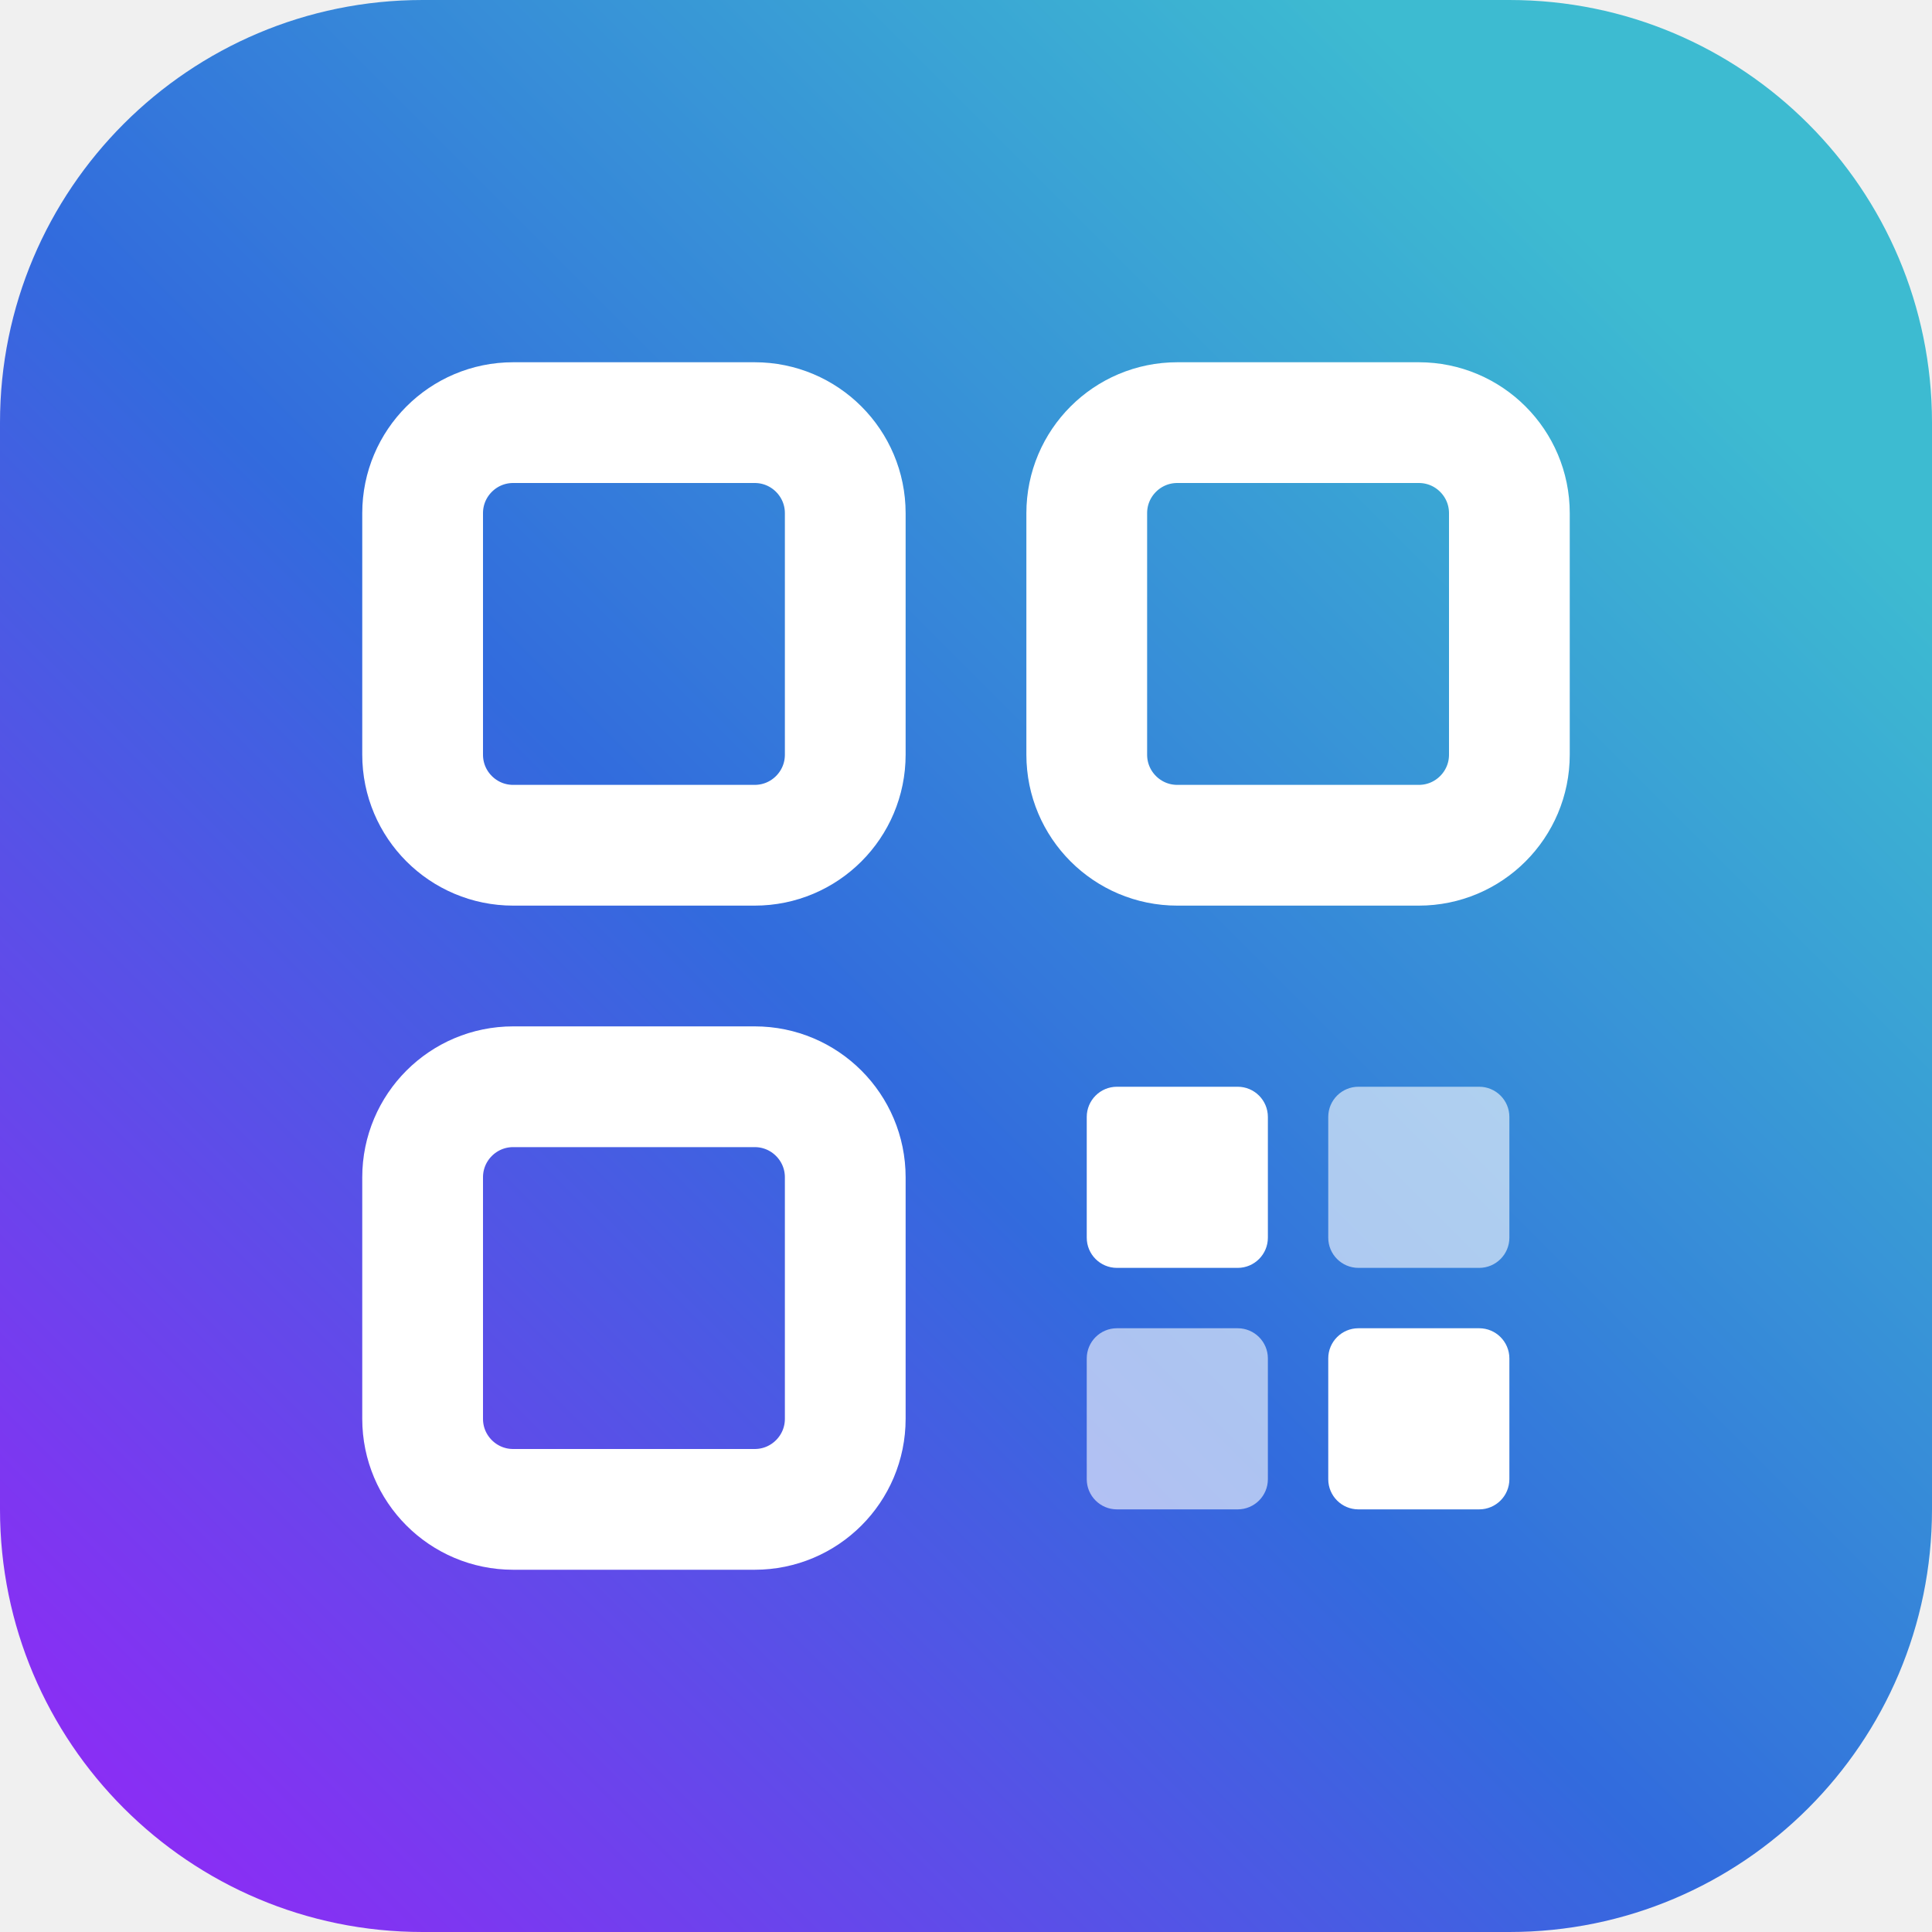
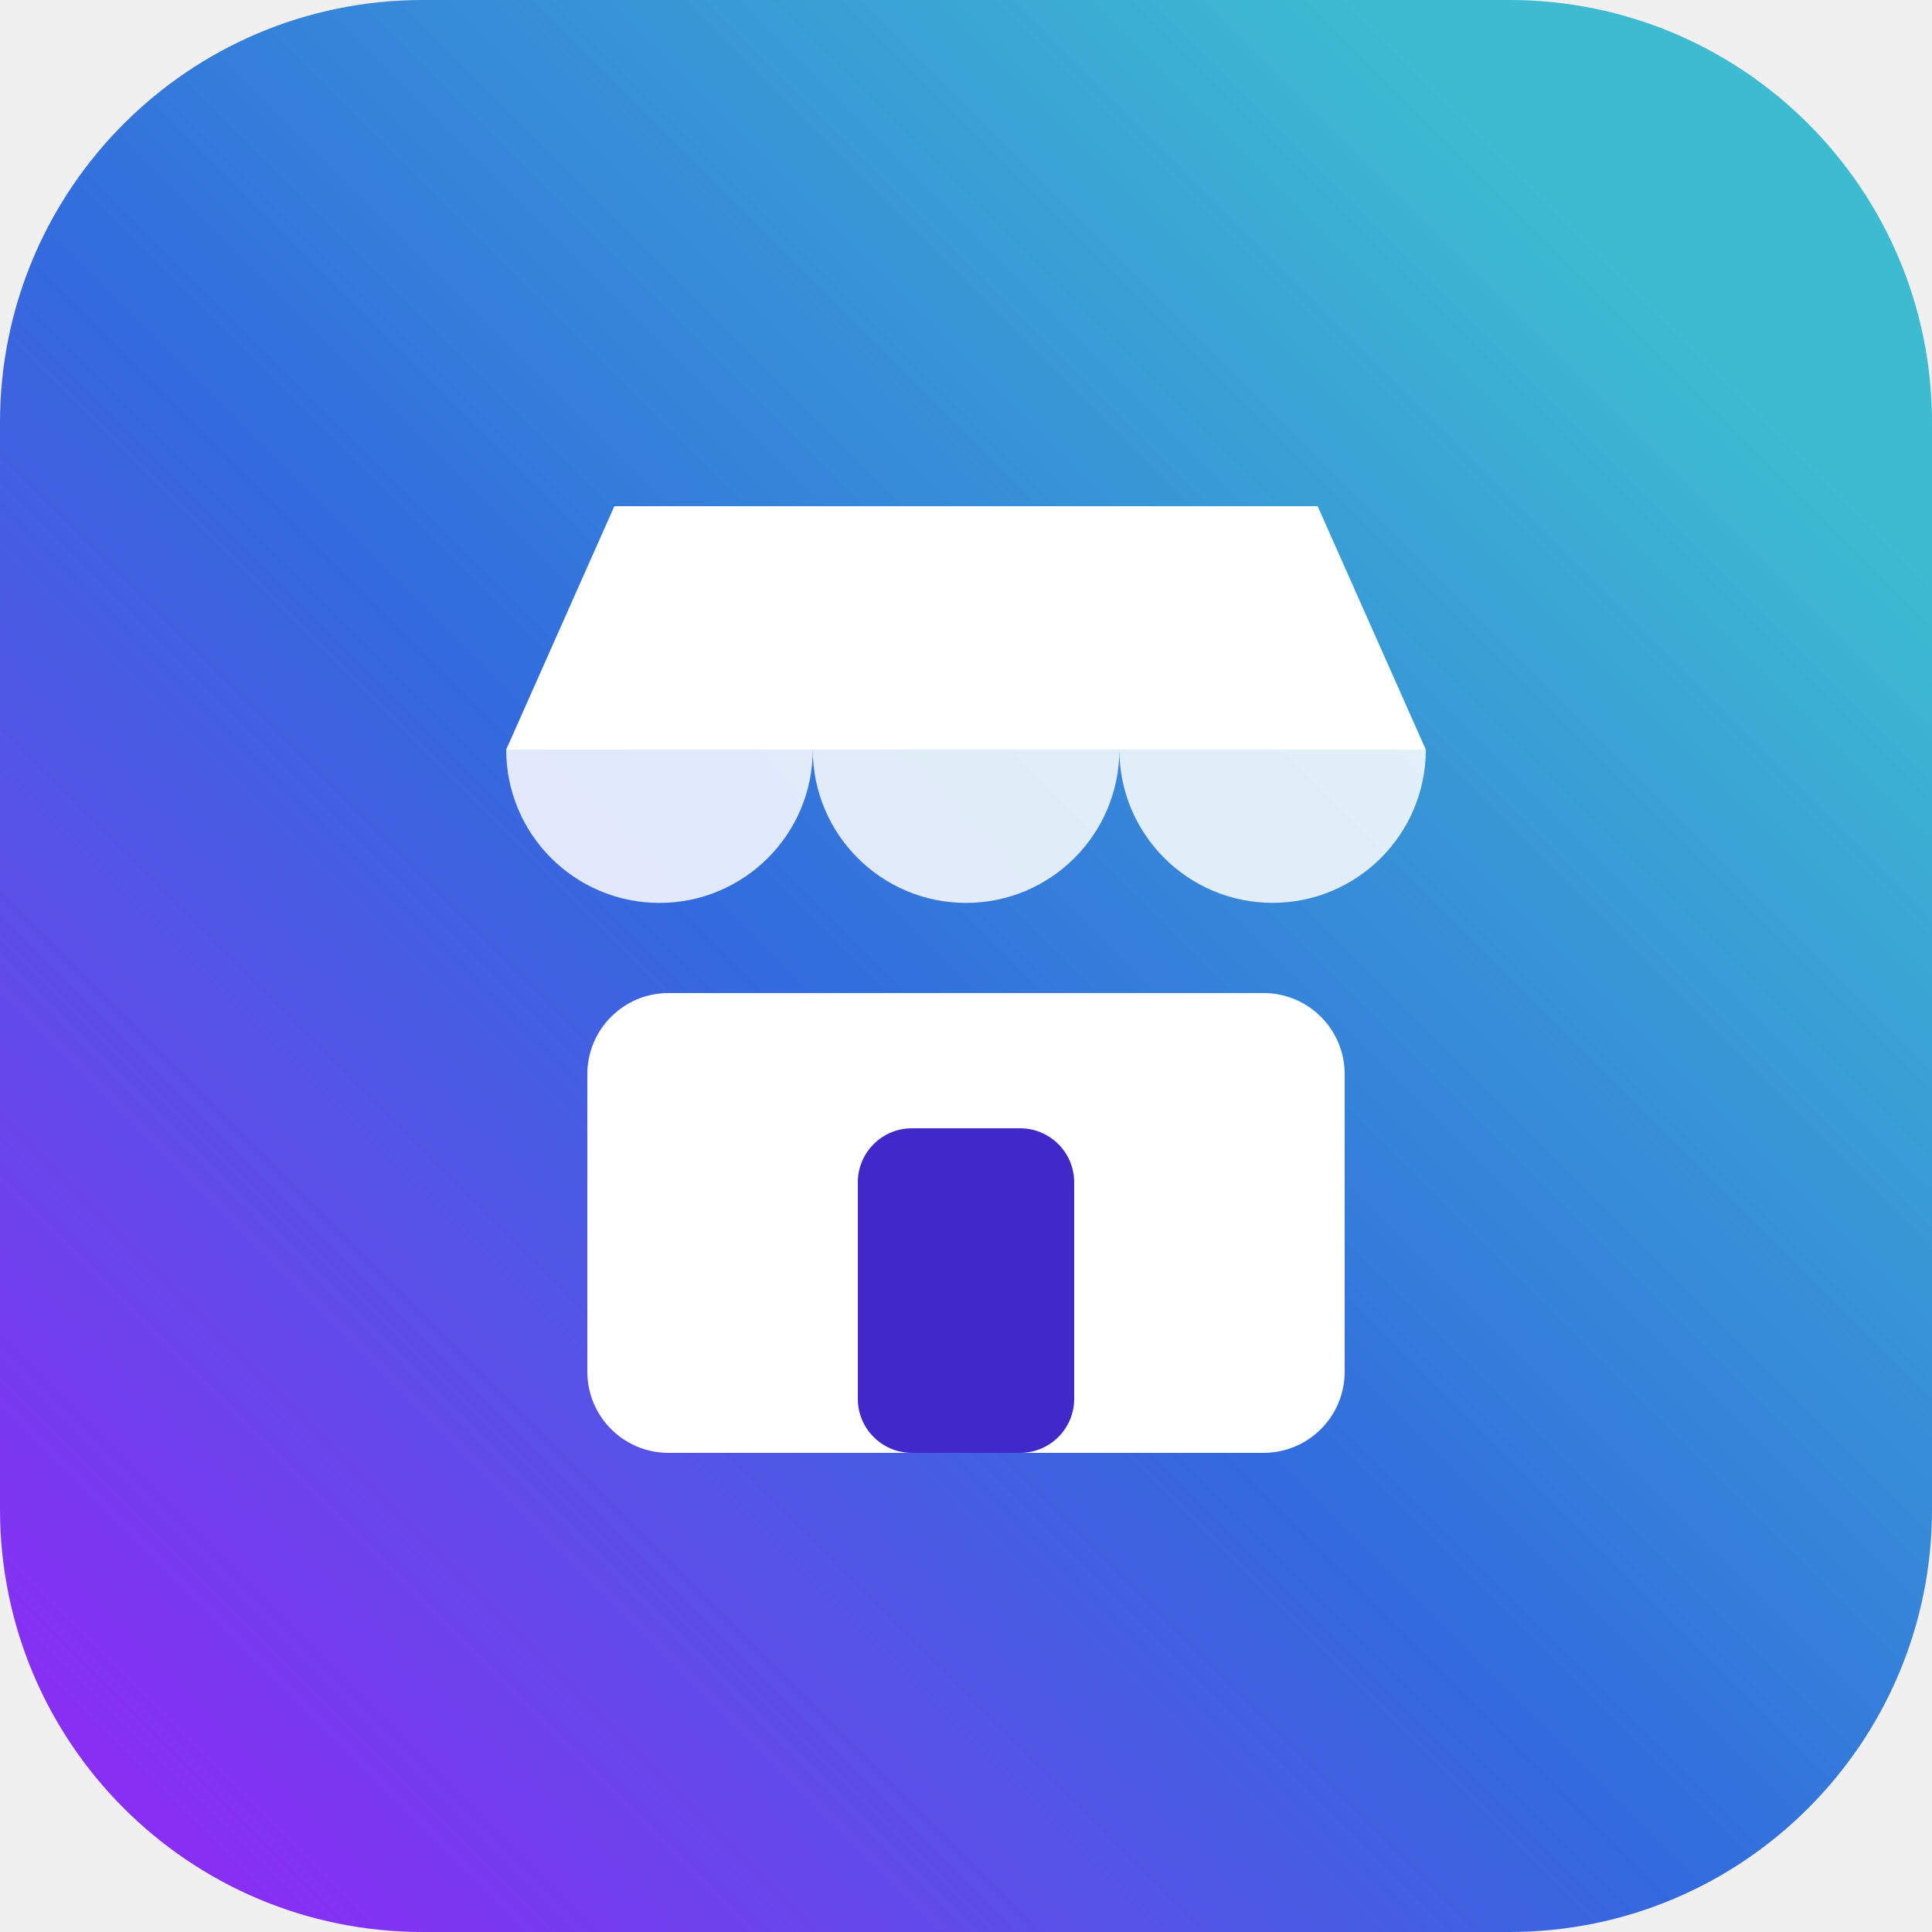
<svg xmlns="http://www.w3.org/2000/svg" width="32" height="32" viewBox="0 0 32 32">
  <defs>
    <linearGradient id="g" x1="0" y1="32" x2="32" y2="0" gradientUnits="userSpaceOnUse">
      <stop offset="0" stop-color="#9824F8" />
      <stop offset="0.45" stop-color="#326BDD" />
      <stop offset="0.85" stop-color="#3DBBD1" />
    </linearGradient>
  </defs>
  <rect width="32" height="32" rx="7" fill="url(#g)" />
-   <g fill="none" stroke="#FFFFFF" stroke-width="2">
-     <rect x="7" y="7" width="7" height="7" rx="1.5" />
-     <rect x="18" y="7" width="7" height="7" rx="1.5" />
-     <rect x="7" y="18" width="7" height="7" rx="1.5" />
-   </g>
-   <g fill="#FFFFFF">
-     <rect x="18" y="18" width="3" height="3" rx="0.5" />
-     <rect x="22" y="22" width="3" height="3" rx="0.5" />
-     <rect x="22" y="18" width="3" height="3" rx="0.5" opacity="0.6" />
-     <rect x="18" y="22" width="3" height="3" rx="0.5" opacity="0.6" />
+   <g transform="translate(4.8 4.8) scale(0.224)">
+     <path d="M24 16 H76 L84 34 H16 Z" fill="#FFFFFF" />
+     <path d="M16 34 a11.33 11.33 0 0 0 22.67 0 a11.33 11.33 0 0 0 22.67 0 a11.33 11.33 0 0 0 22.66 0 Z" fill="#FFFFFF" opacity="0.85" />
+     <rect x="22" y="52" width="56" height="34" rx="6" fill="#FFFFFF" />
+     <rect x="42" y="62" width="16" height="24" rx="4" fill="#4028C9" />
  </g>
</svg>
